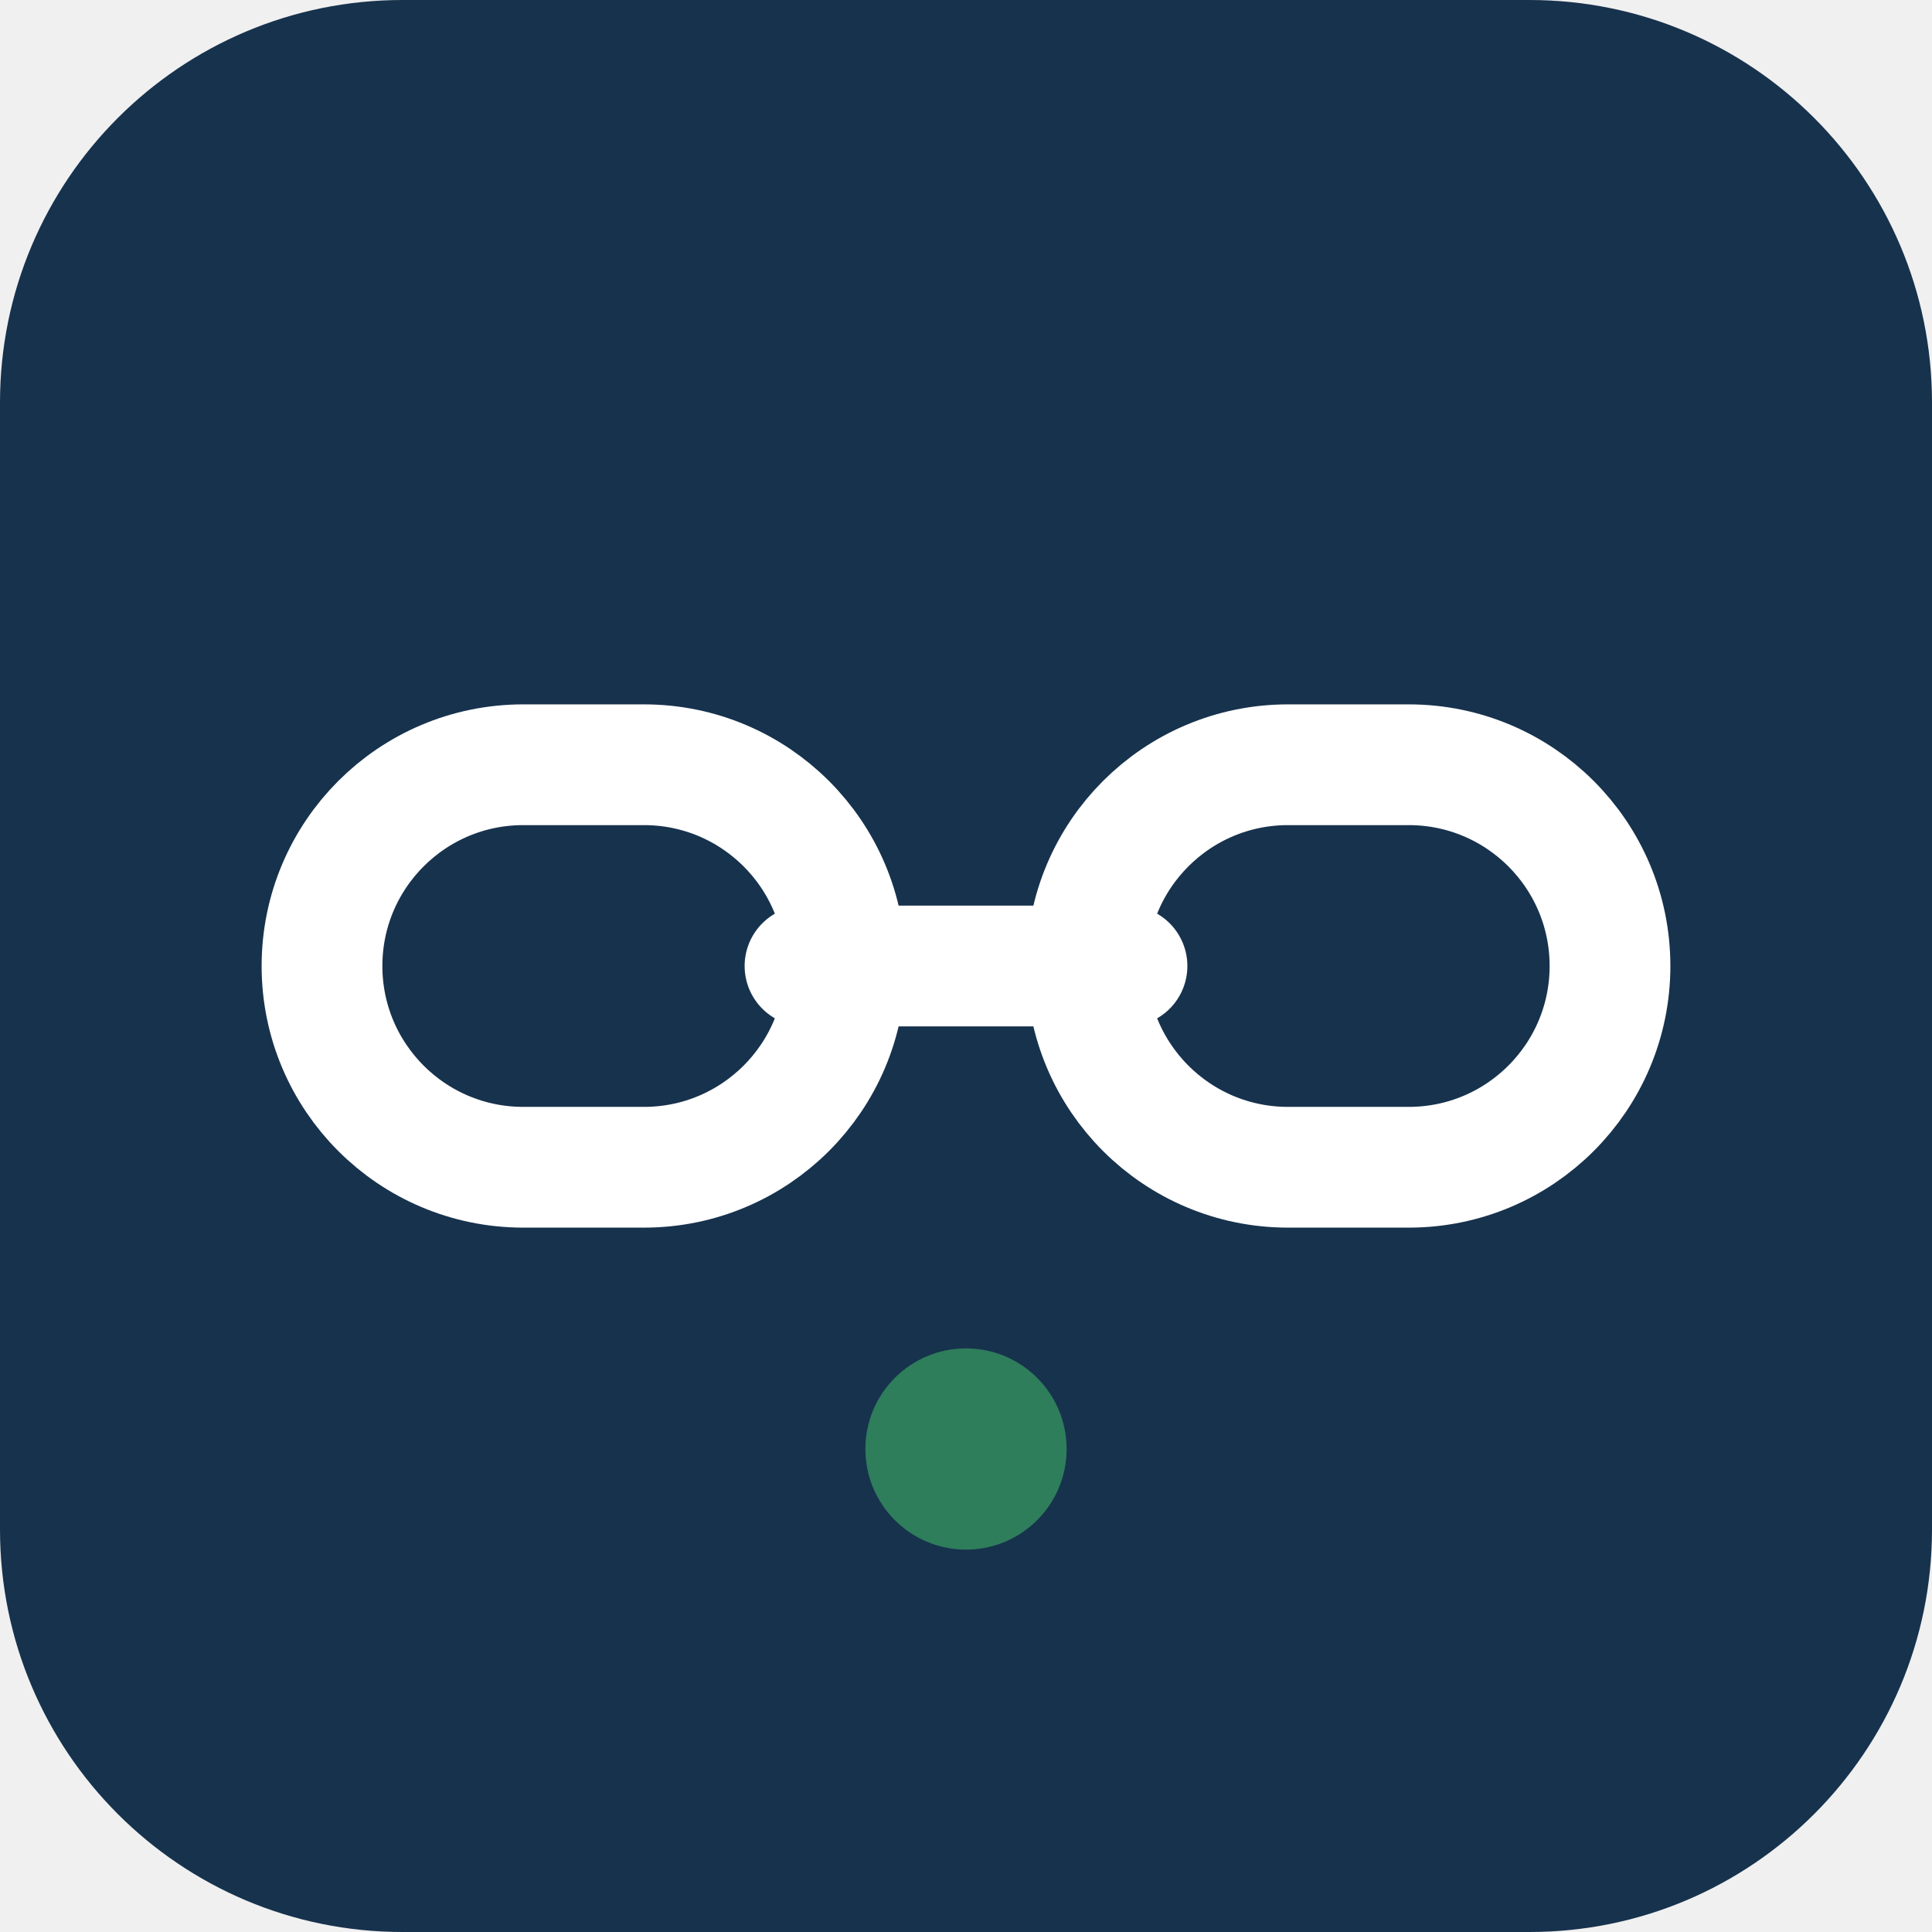
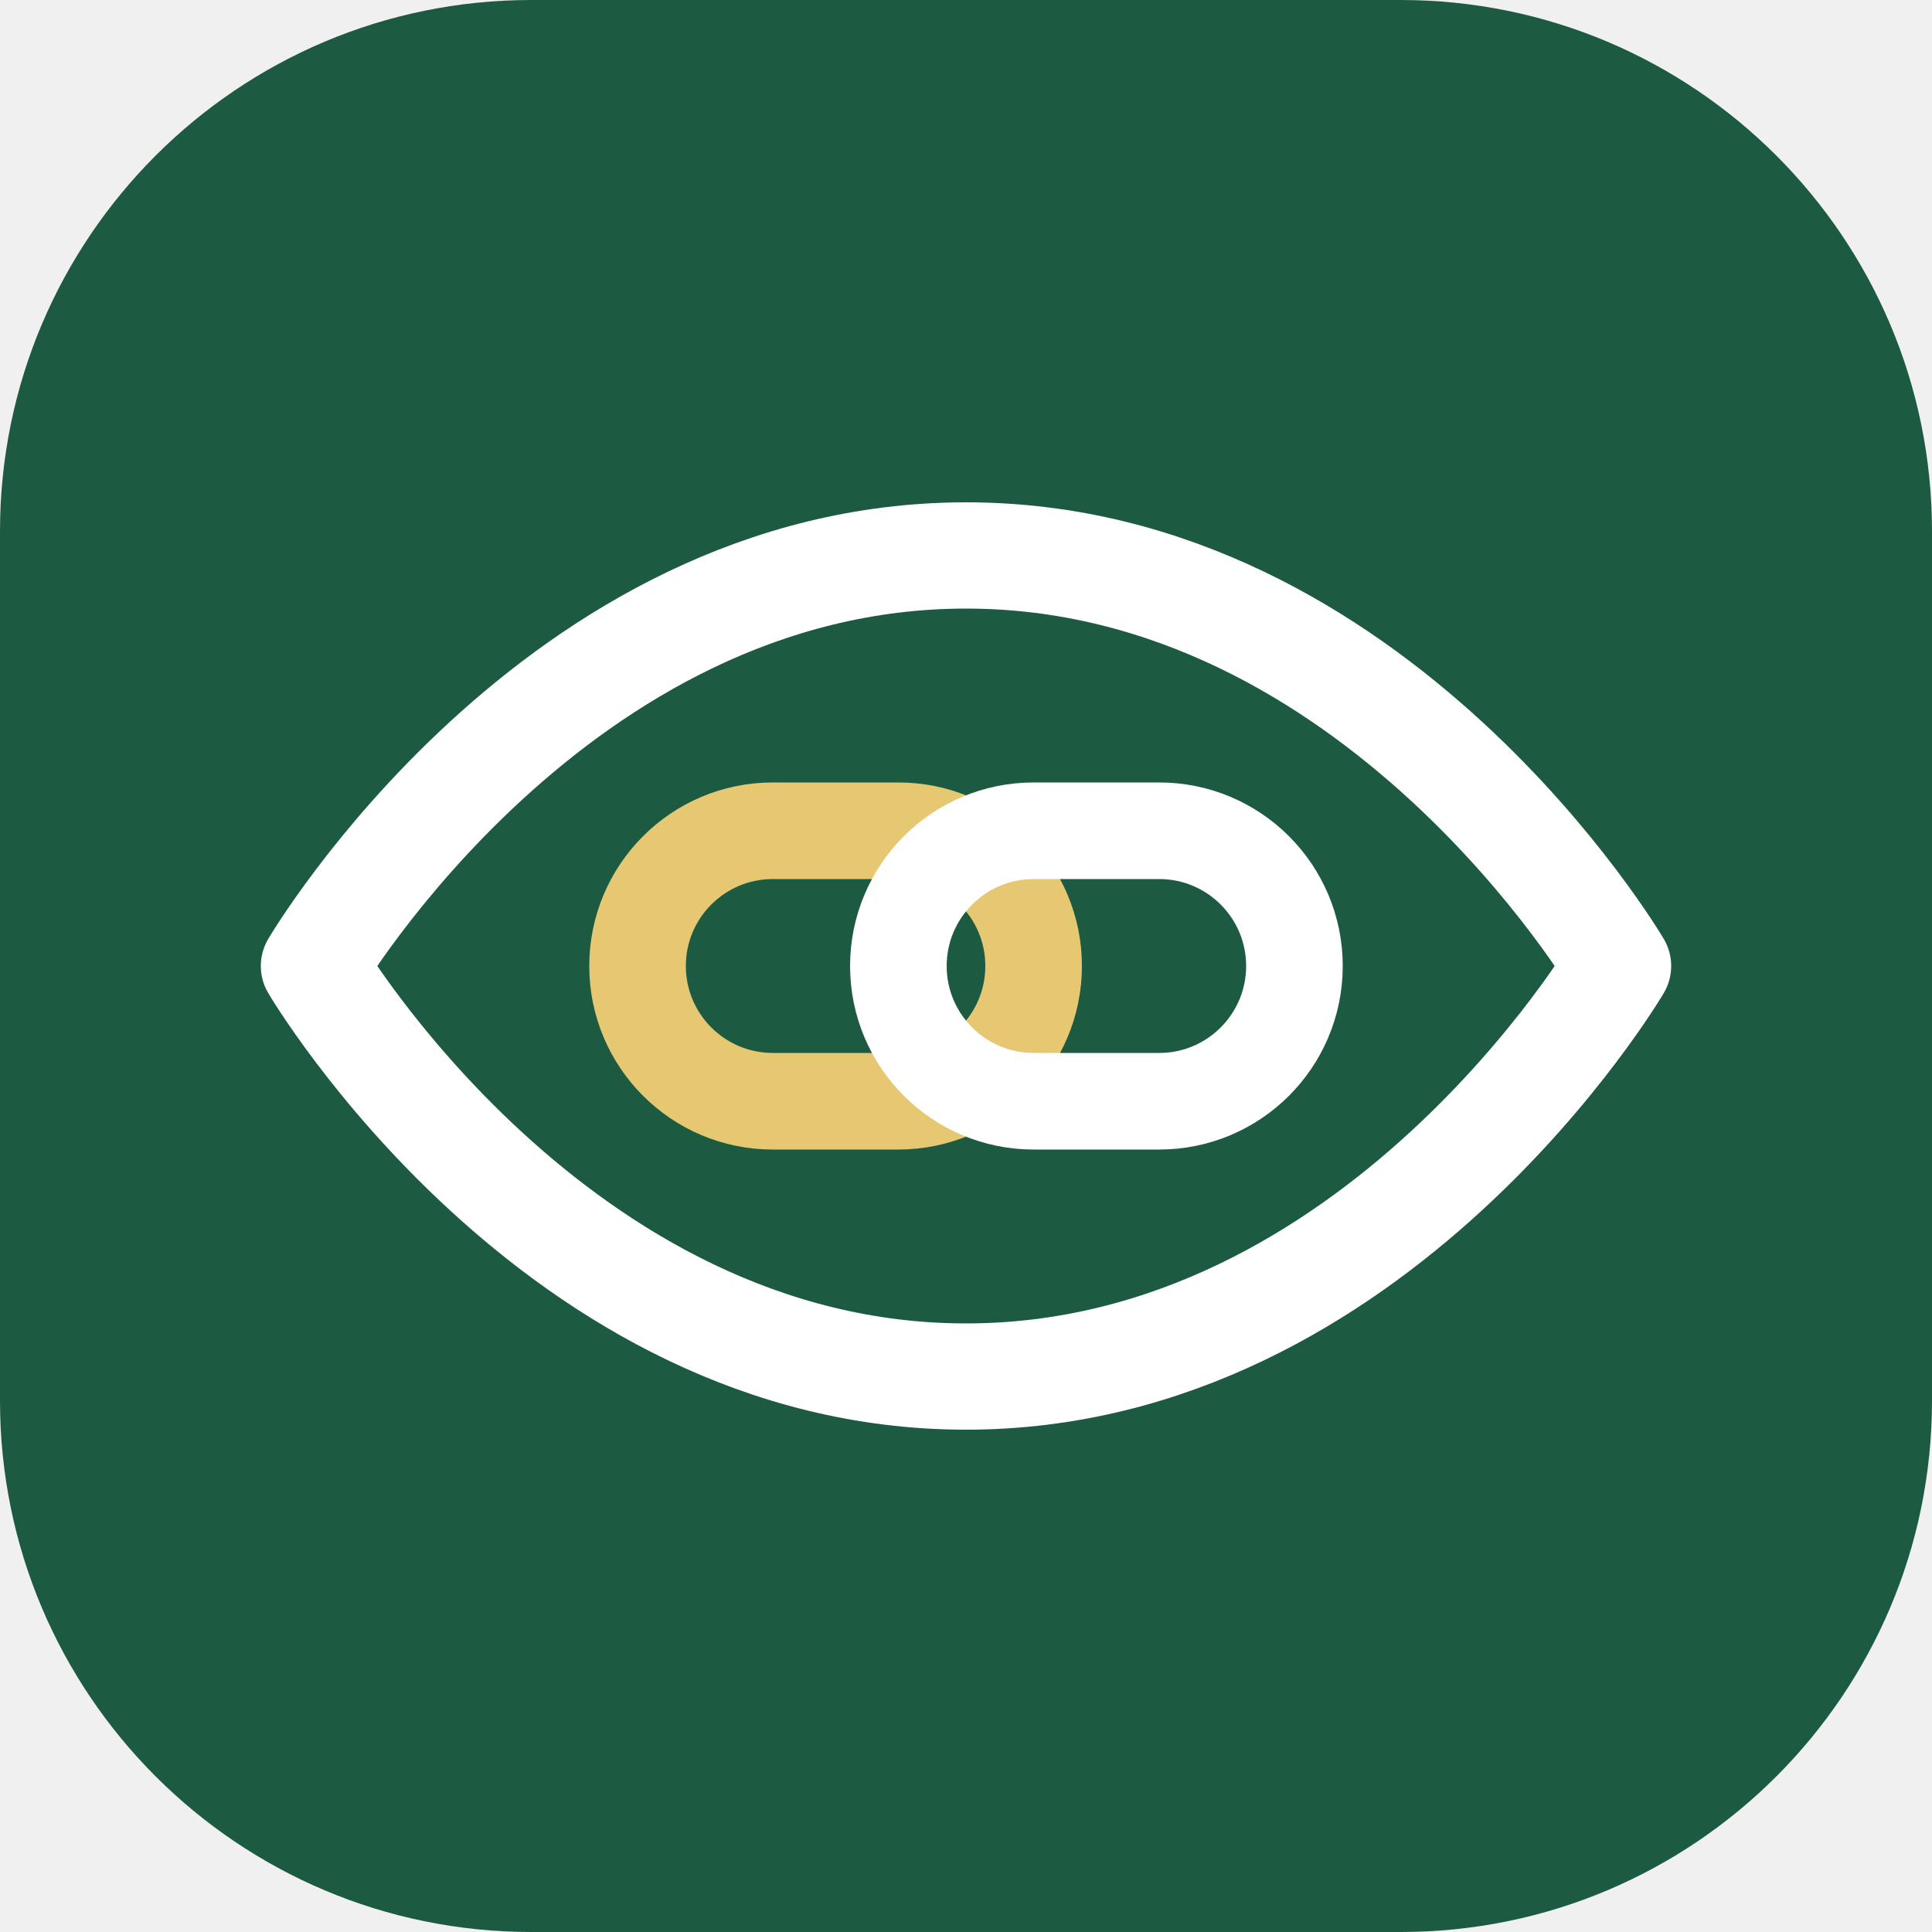
- <svg xmlns="http://www.w3.org/2000/svg" viewBox="0 0 96 96">
-   <rect width="96" height="96" rx="20" fill="#17324d" />
-   <g fill="none" stroke="#fff" stroke-width="6" stroke-linecap="round">
-     <rect x="16" y="38" width="26" height="20" rx="10" />
-     <rect x="54" y="38" width="26" height="20" rx="10" />
-     <path d="M40 48h16" />
-   </g>
-   <circle cx="48" cy="72" r="5" fill="#2e7d5b" />
+ <svg xmlns="http://www.w3.org/2000/svg" viewBox="0 0 40 40">
+   <rect width="40" height="40" rx="11" fill="#1d5a42" />
+   <path d="M6.5 20S11.5 11.5 20 11.5 33.5 20 33.5 20 28.5 28.5 20 28.5 6.5 20 6.5 20z" fill="none" stroke="#fff" stroke-width="2.2" stroke-linejoin="round" />
+   <rect x="13.2" y="17.2" width="8.2" height="5.6" rx="2.8" fill="none" stroke="#e6c873" stroke-width="2" />
+   <rect x="18.6" y="17.2" width="8.2" height="5.6" rx="2.8" fill="none" stroke="#fff" stroke-width="2" />
</svg>
